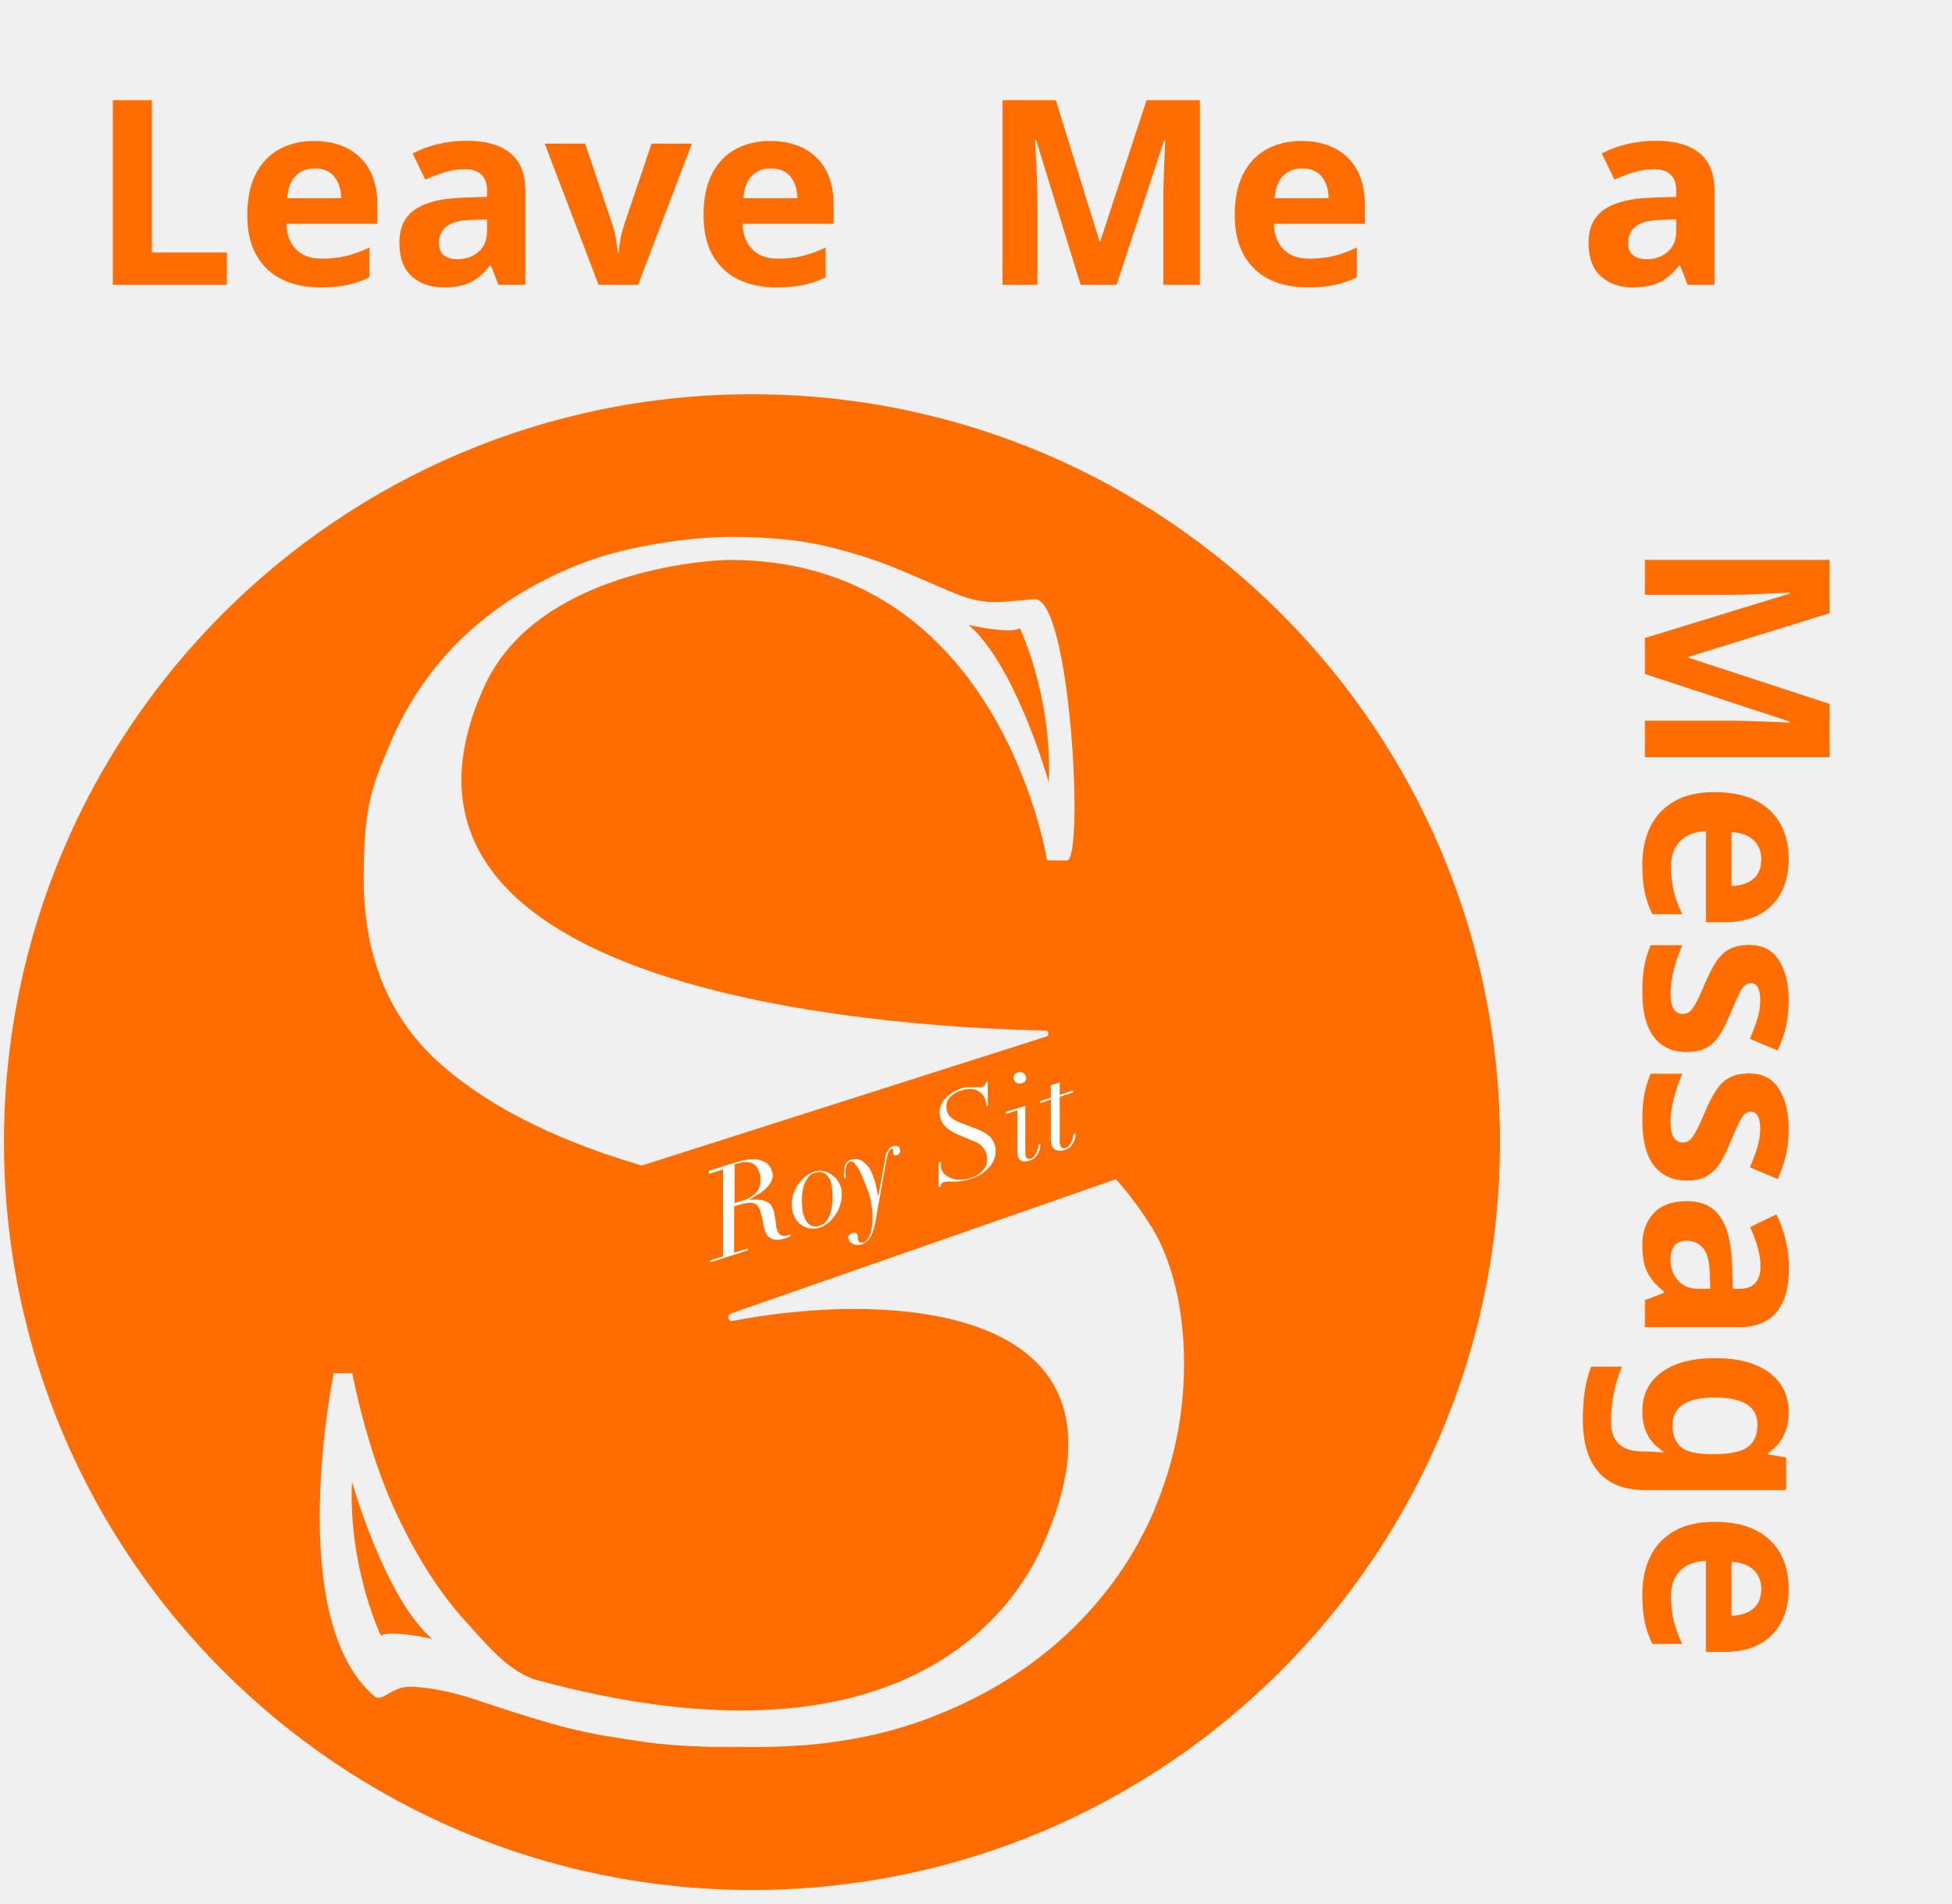
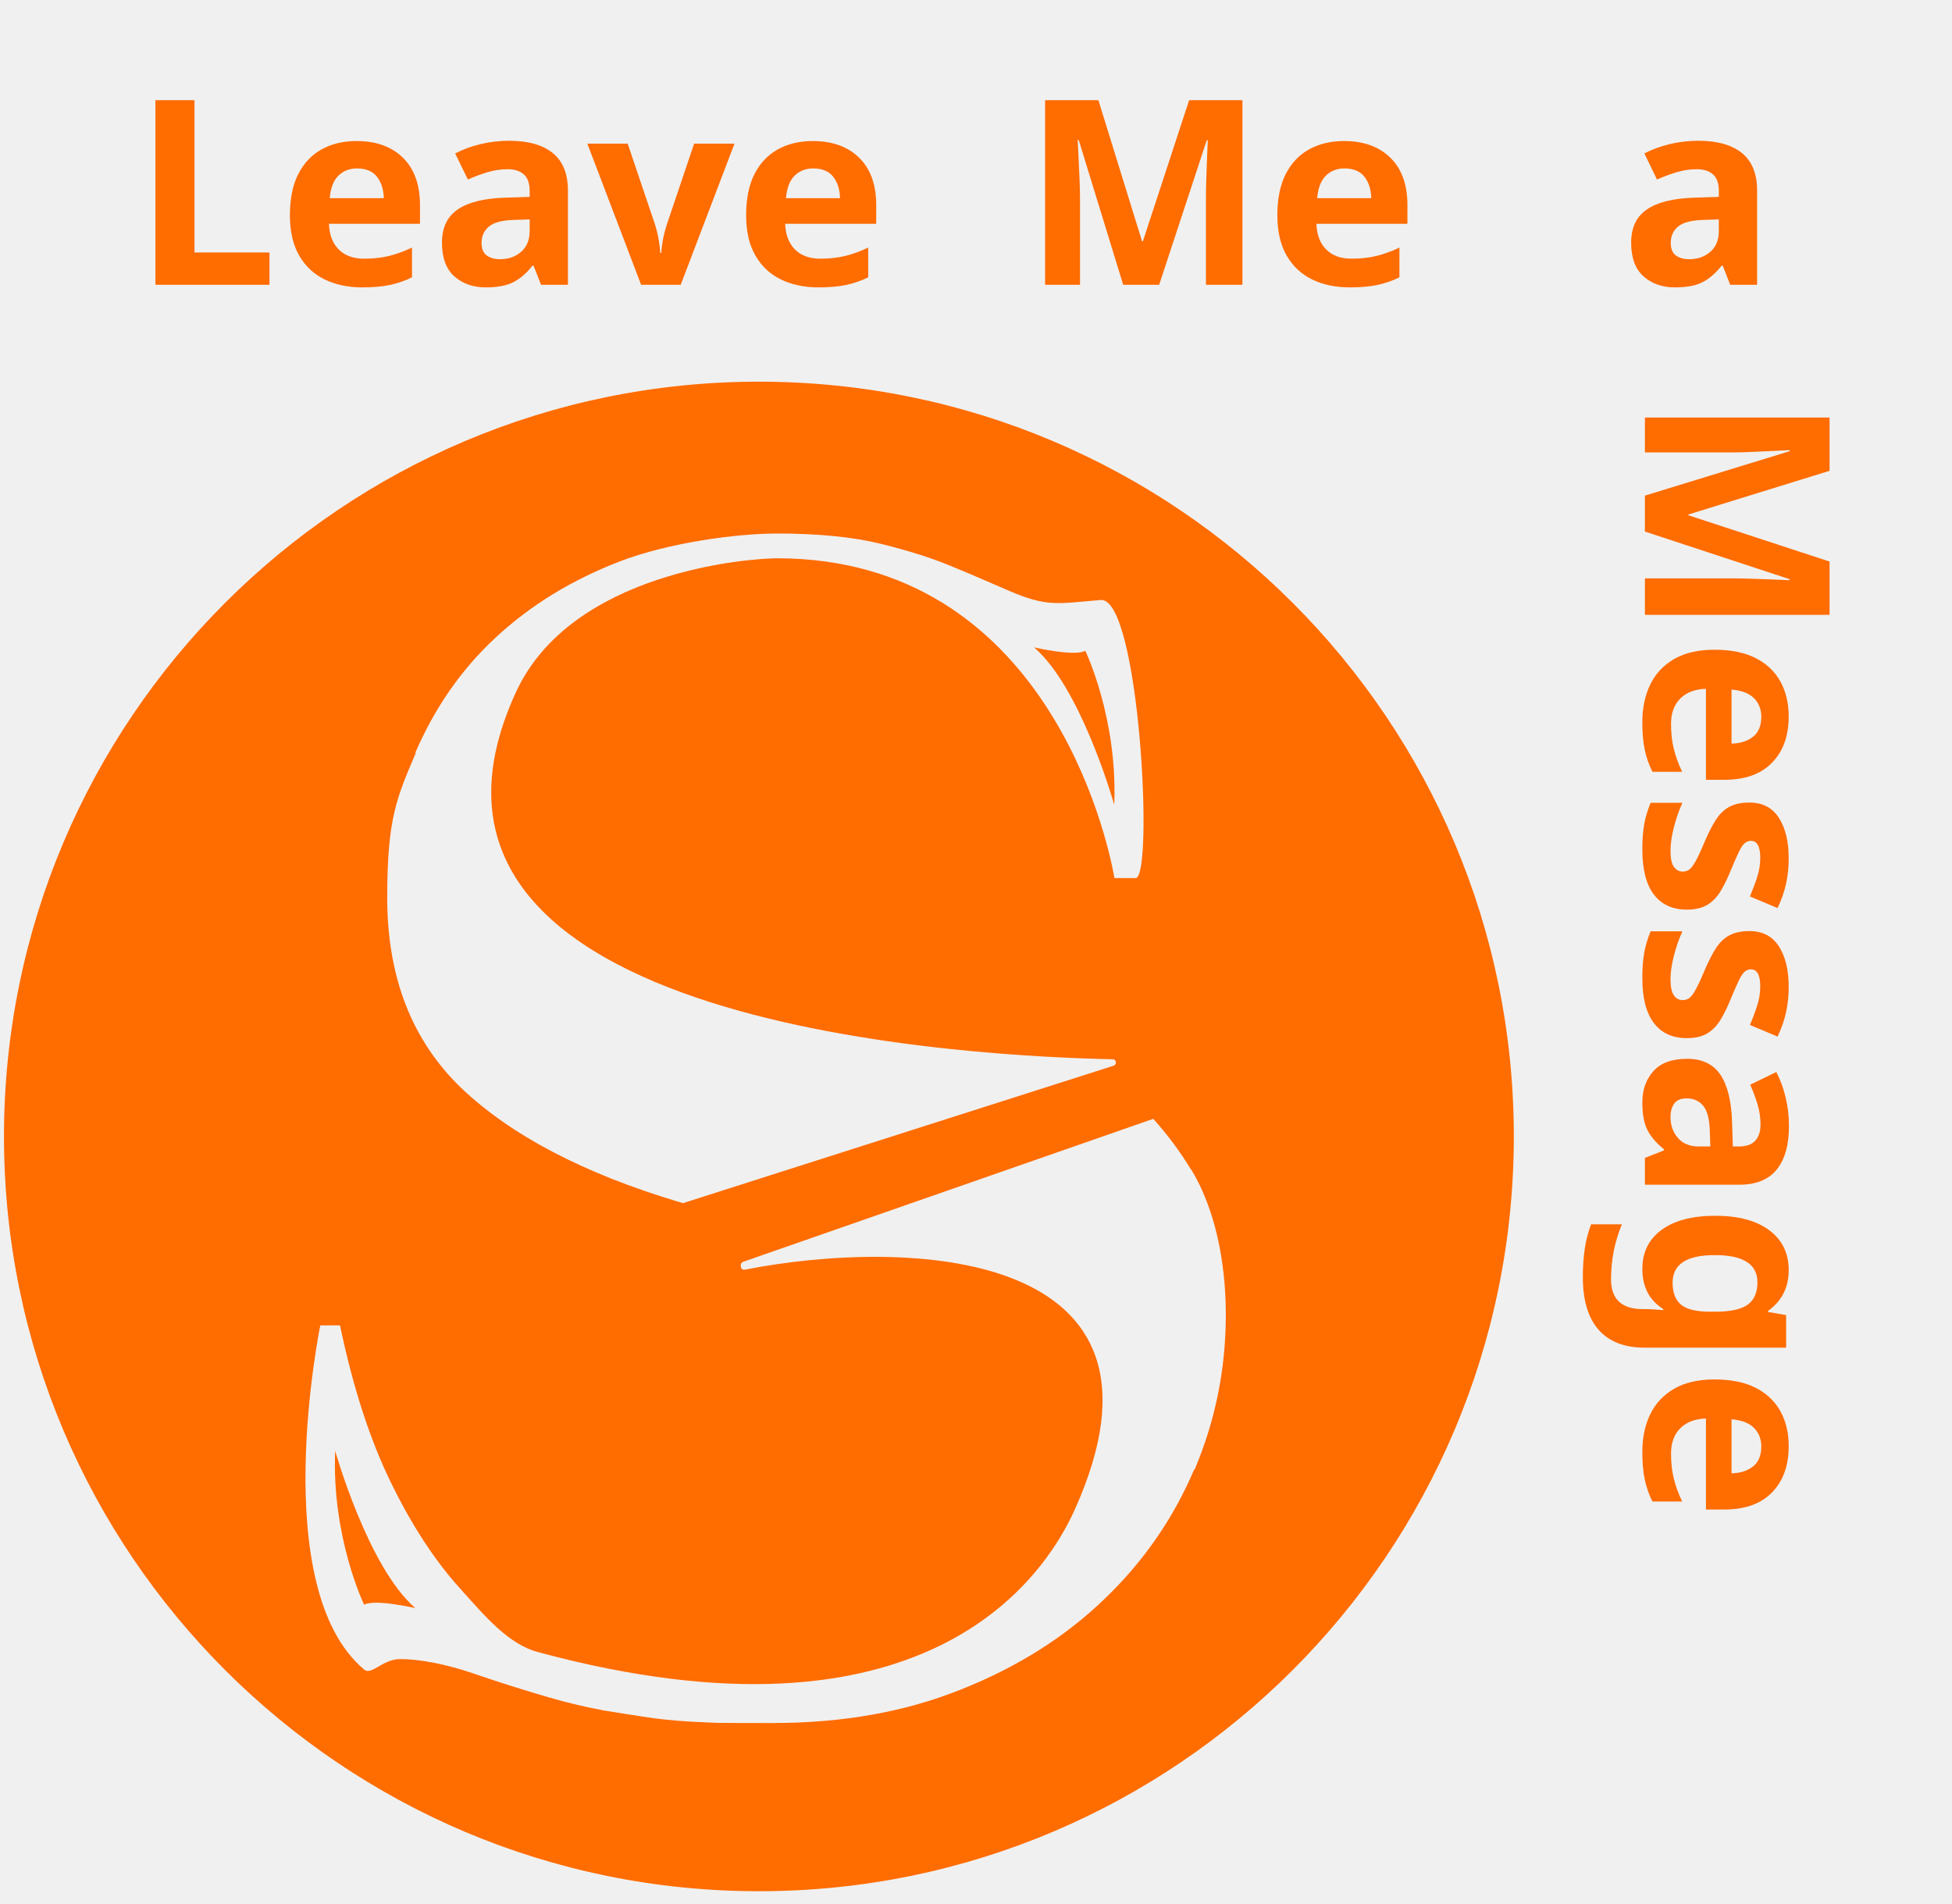
<svg xmlns="http://www.w3.org/2000/svg" id="Layer_1" version="1.1" viewBox="0 0 930.6 907.7">
  <defs>
    <style>
      .st0 {
        fill: none;
      }

      .st1 {
        font-family: Galvji-Bold, Galvji;
        font-size: 123.3px;
        font-weight: 700;
      }

      .st1, .st2 {
        isolation: isolate;
      }

      .st1, .st3 {
        fill: #ff6c00;
      }

      .st4 {
        fill: #fff;
      }
    </style>
  </defs>
-   <path class="st4" d="M493.2,285.5v.2c0,0,0,0,0,0v-.2Z" />
-   <path class="st0" d="M493.2,285.5v.2c0,0,0,0,0,0v-.2Z" />
-   <g>
-     <path class="st3" d="M358.5,188C161.6,188,1.9,347.7,1.9,544.6s159.7,356.6,356.6,356.6,356.6-159.7,356.6-356.6-159.7-356.6-356.6-356.6ZM186.1,354.2c8.6-19.9,20.4-37.1,36-51.6,15.6-14.5,34.1-25.8,55.6-34.1,21.4-8.3,51.9-12.5,70.6-12.5s34.2,1.6,46.7,4.7c12.5,3.1,23.4,6.6,32.4,10.4,9.2,3.8,17.1,7.3,24.4,10.4,17.3,7.5,22,5.8,41.3,4.2v-.2c.1,0,.1.2.1.2,0,0,0,0-.1,0h0c17.3-1.2,23.9,124.3,15.6,124.6h-9.5c-3.2-18.5-30.8-143-150.9-143.3-12.8,0-92.3,5.9-117.2,59.9-70.1,152.2,212.4,163.3,267.3,164.5,1.7,0,2,2.4.3,2.9l-192.8,61.5-1.6-.5c-43.1-12.9-75.6-30.1-97.8-51.2-22-21.2-33.1-49.5-33.1-85.2s4.3-44.8,12.8-64.7ZM550.6,719.4c-9.3,22-22.8,41.4-40.3,58.2s-38.8,30.3-63.9,40.3c-25.1,10.1-53.3,15.1-84.6,15.1s-21.1,0-29.6-.3-16.5-.9-23.9-1.9c-7.4-1.1-14.9-2.3-22.3-3.5-7.5-1.4-15.8-3.3-24.8-5.9-10.6-3.1-22-6.7-34.3-10.9-12.2-4.1-23.9-6.2-31.9-6.2s-13,7.5-16.3,4.7c-43.8-36.8-19.6-154.2-19.6-154.2h8.8c5.8,27.9,13.5,51.5,22.8,70.5,9.3,19.1,19.5,34.8,30.8,47.3,11.2,12.4,21.6,25.1,35.1,28.7,173,46.7,226.5-33.1,240.3-63.9,52.8-117.4-75.3-121.7-147.7-107.5-2.1.6-2.8-2.9-.7-3.6l183.5-64c6.2,6.9,11.9,14.5,17.1,23h0c0-.2-.1-.3-.2-.4l.3.2h-.1c10.3,17.1,15.4,40.6,15.4,64.9s-4.7,47.4-14,69.4Z" />
-     <path class="st4" d="M337.9,559.2v-.9l14.4-4.5c1.4-.3,2.8-.7,4.5-.9,1.6-.2,3.1,0,4.5,0,1.4.3,2.8.9,4,1.6,1.2.9,2.1,2.1,2.6,3.6.5,1.4.7,2.6.3,3.6-.2,1.2-.7,2.3-1.4,3.1-.7,1-1.6,1.9-2.4,2.6-1,.7-1.9,1.6-2.9,2.1s-1.9,1-2.6,1.6c-.9.3-1.4.7-1.7.9h2.6c1,0,2.1,0,3.3.2,1,.2,2.1.7,3.1,1.2s1.7,1.6,2.3,2.9c.3.9.7,1.7.7,2.8.2.9.3,1.7.5,2.6,0,.9.3,1.7.3,2.6s.3,1.7.7,2.6c.3,1,1,1.7,1.7,2.1.9.3,1.7.5,2.6.2.3,0,.7-.2.9-.3.3,0,.5-.3.7-.3l.5.7c-.2,0-.5.3-1,.5s-1,.5-1.7.7c-1,.3-2.1.5-2.9.7-1,0-1.9,0-2.8-.2s-1.6-.7-2.3-1.2c-.7-.7-1.2-1.6-1.6-2.6-.2-.5-.3-1.2-.7-2.3-.2-.9-.3-1.9-.5-2.9s-.3-1.9-.7-2.9c-.2-1-.5-1.7-.7-2.4s-.7-1.2-1-1.7-1-.9-1.7-1.2c-.7-.2-1.7-.3-2.8-.2-1,.2-2.6.3-4.3.9l-2.4.7v22.2c-.2,0,6.6-2.1,6.6-2.1v.9l-18,5.7v-.9l6.1-1.9v-41.5c.2,0-6.6,2.1-6.6,2.1h0v-.2l-.2-.3ZM353.9,572.5c1.6-.5,2.9-1,4-1.7s1.9-1.2,2.4-1.9c.3-.5.9-1,1.2-1.7s.7-1.6.9-2.4.2-1.9.2-2.9-.3-2.3-.9-3.6c-.7-2.1-2.1-3.3-3.6-3.8-1.7-.5-3.6-.5-5.5,0l-2.4.7v18.5l3.8-1.2h0v.2-.2Z" />
-     <path class="st4" d="M377.6,572.5c.2-2.3.9-4.2,1.9-6.1s2.3-3.5,3.8-4.8c1.6-1.4,3.1-2.4,4.8-2.9,1.6-.5,2.9-.7,4.3-.3,1.4.2,2.6.7,3.6,1.4s2.1,1.6,2.8,2.4c.7,1,1.4,1.9,1.7,2.9.9,2.1,1,4.2.7,6.4-.2,2.1-.9,4.2-1.9,6.1-1,1.9-2.3,3.5-3.6,4.8-1.6,1.4-3.1,2.4-4.7,2.9-1.4.5-2.8.7-4.2.5-1.4,0-2.6-.5-3.6-1s-2.1-1.4-2.9-2.3c-.9-1-1.6-2.1-1.9-3.3-.9-2.1-1-4.3-.9-6.6h0v-.2h.1ZM386.6,584.4c1.4.5,2.8.7,4.2,0,1.2-.3,2.3-1,3.1-2.1.9-1,1.4-2.1,1.9-3.5s.7-2.8.9-4.3.2-2.9.2-4.5-.2-2.8-.3-4c-.2-1.2-.3-2.3-.7-2.9-.7-1.7-1.6-2.9-2.8-3.6-1.2-.7-2.8-.9-4.8-.2-1.2.3-2.1,1-2.9,1.9-.7.9-1.4,2.1-1.9,3.3s-.7,2.6-1,4.2c-.2,1.6-.2,2.9-.2,4.3s.2,2.8.3,4.2c.2,1.4.5,2.4.9,3.3.7,1.9,1.7,3.1,2.9,3.6h0l.3.3h-.1Z" />
-     <path class="st4" d="M402.5,559.5v-2.6c.2-.9.5-1.6,1-2.4.5-.7,1.2-1.2,2.3-1.6,1.2-.3,2.4-.3,3.5,0s2.1.9,2.9,1.6,1.6,1.6,2.3,2.6,1,1.9,1.4,2.8c.9,2.4,1.6,4.5,1.9,6.2s.7,3.3.9,4.5h0l3.3-17.8c0-.7.2-1.2.3-1.9,0-.7.3-1.2.7-1.7s.7-1,1-1.6,1-.9,1.7-1c1-.3,1.7-.3,2.3,0s.9.7,1,1.2c.2.7.2,1.4,0,1.9-.3.5-.9,1-1.6,1.2s-1.2,0-1.6-.7v-1.9c-.2-.5-.5-.7-1-.3-.5.2-.9.7-1.2,1.4-.3.7-.7,1.9-1,3.6l-3.8,21.3-1.2,6.9c-.2,1.4-.5,2.8-.9,4-.3,1.4-.7,2.6-1.2,3.6s-1,2.1-1.9,2.8-1.6,1.4-2.6,1.7c-1.6.5-2.8.5-4,0s-1.9-1-2.4-2.3c-.3-.9-.3-1.6.2-2.1s1-.9,1.7-1h1.4c.3,0,.7.3.9.9,0,.3.2.5.2.7v1.2c0,.2,0,.5.2.9,0,.3.5.7.9.9h1.6c1-.3,1.9-1.4,2.8-3.1.7-1.7,1.2-3.6,1.4-6.2s0-5-.3-8-1.2-5.9-2.3-8.7-2.1-5-2.8-6.8-1.6-3.1-2.3-4c-.7-.9-1.2-1.6-1.6-1.7s-.9-.3-1.2-.2c-.7.2-1.2.7-1.6,1.4-.3.7-.5,1.4-.7,2.3s0,1.6,0,2.4,0,1.4.2,1.9h-.9c0-.5,0-1.4-.2-2.3h.3Z" />
-     <path class="st4" d="M448.6,554.3v1.7c0,.5,0,1,.3,1.7.5,1.2,1.2,2.3,2.3,2.9,1,.7,2.1,1.2,3.3,1.6s2.6.3,4,.3,2.8-.3,4-.7c1.7-.5,3.1-1.2,4.3-2.1s2.1-1.9,2.8-2.9,1-2.3,1-3.6,0-2.6-.7-3.8c-.5-1.4-1.2-2.4-2.3-3.3-1-.9-2.3-1.6-3.8-2.1l-5.5-2.3c-2.4-1-4.5-2.1-6.2-3.3s-2.9-2.8-3.6-4.7c-.5-1.6-.7-2.9-.5-4.5s.9-2.9,1.7-4.2,2.1-2.4,3.5-3.5c1.4-1,2.9-1.7,4.7-2.4,1.2-.3,2.3-.7,3.3-.7h5.2c.7,0,1.4,0,2.1-.3.5-.2,1-.5,1.2-.9s.3-.7.3-1.2h.9v11.4h-.7v-1c0-.5-.2-1.2-.5-2.1-.5-1.4-1.2-2.3-1.9-3.1-.9-.7-1.7-1.2-2.8-1.6s-2.1-.3-3.3-.3-2.3.3-3.5.7c-1.4.5-2.6,1-3.6,1.7s-1.9,1.6-2.4,2.4-1,1.9-1,2.8,0,2.1.3,3.1c.5,1.6,1.6,2.8,2.9,3.6,1.4.9,2.8,1.6,4.3,2.1l6.9,2.6c1.9.7,3.5,1.6,5.2,2.8,1.6,1,2.6,2.6,3.3,4.3.5,1.4.7,2.8.5,4.5,0,1.6-.7,3.3-1.6,4.8-.9,1.6-2.3,2.9-4,4.3s-4,2.4-6.8,3.3c-1.4.5-2.8.7-3.8.9s-2.3.2-3.3.2h-2.8c-.9,0-1.7.2-2.4.3-.5,0-.9.5-1.2,1s-.3.9-.3,1.4h-.9v-11.9h.9v-.2h.2v.3Z" />
-     <path class="st4" d="M479.5,531.1v-.9l9.3-2.9v22.5c0,.7,0,1.2.3,1.7,0,.3.3.7.9,1s.9.2,1.4,0c.7-.2,1.2-.5,1.6-1.2.5-.5.9-1.2,1.2-1.9.3-.7.5-1.4.7-2.1,0-.7.2-1.2.2-1.6h.9c0,.3,0,.9-.2,1.6,0,.7-.3,1.4-.7,2.3s-.9,1.6-1.6,2.3-1.7,1.2-2.8,1.6c-1.4.3-2.4.5-3.3.2s-1.7-1-2.1-2.1c-.2-.7-.3-1.4-.3-2.1v-20.1l-5.2,1.7h-.3ZM483.4,512.8c.3-.7.9-1,1.7-1.4s1.6-.2,2.3,0c.7.3,1.2.9,1.6,1.6s.2,1.4,0,2.1c-.3.7-.9,1-1.7,1.4-.9.2-1.6.2-2.3,0-.7-.3-1.2-.9-1.6-1.6-.3-.7-.2-1.4,0-2.1h0Z" />
-     <path class="st4" d="M505.2,516.2v5.9l6.4-2.1v.9l-6.4,2.1v21.3c0,.7,0,1.2.3,1.9.2.5.5.9.9,1.2.3.2,1,.2,1.6,0,.7-.2,1.4-.7,1.7-1.2.5-.5.9-1.2,1.2-1.9s.5-1.4.7-2.1c0-.7.2-1.2.3-1.6h.9c0,.3,0,.9-.2,1.6,0,.7-.3,1.4-.7,2.3-.3.7-.9,1.6-1.6,2.3s-1.7,1.2-2.9,1.6c-1.6.5-2.8.5-3.8,0-1-.3-1.7-1-2.1-2.1-.3-.7-.3-1.6-.5-2.6v-19.4l-5.2,1.7v-.9l5.2-1.7v-5.9l4.2-1.4h0v.2h0Z" />
-     <path class="st3" d="M486.2,299.6c-5,2.9-24.4-1.6-24.4-1.6,21.7,18.7,36.9,70.5,38.2,75,1.7-41.3-13.8-73.4-13.8-73.4Z" />
-     <path class="st4" d="M500.1,373.3s0-.1,0-.3c0,.1,0,.2,0,.3h.1Z" />
-     <path class="st0" d="M206.4,504.1c22.2,21.1,54.7,38.3,97.8,51.2l1.6.5,192.8-61.5c1.7-.5,1.4-2.9-.3-2.9-54.9-1.2-337.4-12.3-267.3-164.5,24.9-54,104.4-59.9,117.2-59.9,120.1.3,147.7,124.8,150.9,143.3h9.5c8.3-.3,1.7-125.8-15.6-124.5h0c-19.3,1.5-24,3.2-41.3-4.3-7.3-3.1-15.2-6.6-24.4-10.4-9-3.8-19.9-7.3-32.4-10.4-12.5-3.1-28-4.7-46.7-4.7s-49.2,4.2-70.6,12.5c-21.5,8.3-40,19.6-55.6,34.1-15.6,14.5-27.4,31.7-36,51.6-8.5,19.9-12.8,41.4-12.8,64.7,0,35.7,11.1,64,33.1,85.2Z" />
-     <path class="st3" d="M167.8,706.2c-1.8,41.5,13.8,73.7,13.8,73.7h0c5-2.9,24.4,1.6,24.4,1.6-22.7-19.6-38.3-75.3-38.3-75.3Z" />
-     <path class="st4" d="M549,584.9c0,.1.1.2.2.3h.1c0-.1-.3-.3-.3-.3Z" />
-   </g>
+   <path class="st4" d="M493.2,285.5v.2h0v-.2Z" />
+   <path class="st0" d="M493.2,285.5v.2h0v-.2Z" />
+   <path class="st3" d="M361.8,182C163.1,182,1.9,343.2,1.9,541.9s161.2,359.9,359.9,359.9,359.9-161.2,359.9-359.9-161.2-359.9-359.9-359.9h0ZM198,358.9c9.2-21.2,21.7-39.5,38.3-54.9s36.3-27.5,59.2-36.3c22.8-8.8,55.2-13.3,75.1-13.3s36.4,1.7,49.7,5,24.9,7,34.5,11.1c9.8,4,18.2,7.8,26,11.1,18.4,8,23.4,6.2,44,4.5v-.2c.1,0,.1.2.1.2h-.1c18.4-1.3,25.4,132.3,16.6,132.6h-10.1c-3.4-19.7-32.8-152.2-160.6-152.5-13.6,0-98.2,6.3-124.7,63.8-74.6,162,226.1,173.8,284.5,175.1,1.8,0,2.1,2.6.3,3.1l-205.2,65.5-1.7-.5c-45.9-13.7-80.5-32-104.1-54.5-23.4-22.6-35.2-52.7-35.2-90.7s4.6-47.7,13.6-68.9h-.1ZM569.3,700.7c-9.9,23.4-24.3,44.1-42.9,61.9-18.6,17.9-41.3,32.3-68,42.9-26.7,10.8-56.7,16.1-90,16.1s-22.5,0-31.5-.3-17.6-1-25.4-2c-7.9-1.2-15.9-2.4-23.7-3.7-8-1.5-16.8-3.5-26.4-6.3-11.3-3.3-23.4-7.1-36.5-11.6-13-4.4-25.4-6.6-34-6.6s-13.8,8-17.3,5c-46.6-39.2-20.9-164.1-20.9-164.1h9.4c6.2,29.7,14.4,54.8,24.3,75,9.9,20.3,20.8,37,32.8,50.3,11.9,13.2,23,26.7,37.4,30.5,184.1,49.7,241.1-35.2,255.8-68,56.2-125-80.1-129.5-157.2-114.4-2.2.6-3-3.1-.7-3.8l195.3-68.1c6.6,7.3,12.7,15.4,18.2,24.5h0c0-.2-.1-.3-.2-.4l.3.2h-.1c11,18.2,16.4,43.2,16.4,69.1s-5,50.5-14.9,73.9h.1Z" />
+   <path class="st3" d="M517.4,310.3c-5,2.9-24.4-1.6-24.4-1.6,21.7,18.7,36.9,70.5,38.2,75,1.7-41.3-13.8-73.4-13.8-73.4h0Z" />
+   <path class="st4" d="M500.1,373.3v-.3.3h.1-.1Z" />
+   <path class="st0" d="M206.4,504.1c22.2,21.1,54.7,38.3,97.8,51.2l1.6.5,192.8-61.5c1.7-.5,1.4-2.9-.3-2.9-54.9-1.2-337.4-12.3-267.3-164.5,24.9-54,104.4-59.9,117.2-59.9,120.1.3,147.7,124.8,150.9,143.3h9.5c8.3-.3,1.7-125.8-15.6-124.5h0c-19.3,1.5-24,3.2-41.3-4.3-7.3-3.1-15.2-6.6-24.4-10.4-9-3.8-19.9-7.3-32.4-10.4s-28-4.7-46.7-4.7-49.2,4.2-70.6,12.5c-21.5,8.3-40,19.6-55.6,34.1s-27.4,31.7-36,51.6c-8.5,19.9-12.8,41.4-12.8,64.7,0,35.7,11.1,64,33.1,85.2h0Z" />
+   <path class="st3" d="M159.8,691.5c-1.8,41.5,13.8,73.7,13.8,73.7h0c5-2.9,24.4,1.6,24.4,1.6-22.7-19.6-38.3-75.3-38.3-75.3h.1Z" />
+   <path class="st4" d="M549,584.9c0,0,0,.2.2.3h0c0,0-.3-.3-.3-.3Z" />
  <g id="Layer_11">
    <circle class="st3" cx="-1223.8" cy="476.4" r="356.6" />
-     <path class="st4" d="M-1244.4,491v-.9l14.4-4.5c1.4-.3,2.8-.7,4.5-.9,1.6-.2,3.1,0,4.5,0,1.4.3,2.8.9,4,1.6,1.2.9,2.1,2.1,2.6,3.6.5,1.4.7,2.6.3,3.6-.2,1.2-.7,2.3-1.4,3.1-.7,1-1.6,1.9-2.4,2.6-1,.7-1.9,1.6-2.9,2.1s-1.9,1-2.6,1.6c-.9.3-1.4.7-1.7.9h2.6c1,0,2.1,0,3.3.2,1,.2,2.1.7,3.1,1.2s1.7,1.6,2.3,2.9c.3.9.7,1.7.7,2.8.2.9.3,1.7.5,2.6,0,.9.3,1.7.3,2.6s.3,1.7.7,2.6c.3,1,1,1.7,1.7,2.1.9.3,1.7.5,2.6.2.3,0,.7-.2.9-.3.3,0,.5-.3.7-.3l.5.7c-.2,0-.5.3-1,.5s-1,.5-1.7.7c-1,.3-2.1.5-2.9.7-1,0-1.9,0-2.8-.2s-1.6-.7-2.3-1.2c-.7-.7-1.2-1.6-1.6-2.6-.2-.5-.3-1.2-.7-2.3-.2-.9-.3-1.9-.5-2.9s-.3-1.9-.7-2.9c-.2-1-.5-1.7-.7-2.4s-.7-1.2-1-1.7-1-.9-1.7-1.2c-.7-.2-1.7-.3-2.8-.2-1,.2-2.6.3-4.3.9l-2.4.7v22.2c-.2,0,6.6-2.1,6.6-2.1v.9l-18,5.7v-.9l6.1-1.9v-41.5c.2,0-6.6,2.1-6.6,2.1h0v-.2l-.2-.3ZM-1228.4,504.3c1.6-.5,2.9-1,4-1.7s1.9-1.2,2.4-1.9c.3-.5.9-1,1.2-1.7s.7-1.6.9-2.4.2-1.9.2-2.9-.3-2.3-.9-3.6c-.7-2.1-2.1-3.3-3.6-3.8-1.7-.5-3.6-.5-5.5,0l-2.4.7v18.5l3.8-1.2h0v.2-.2Z" />
-     <path class="st4" d="M-1204.7,504.3c.2-2.3.9-4.2,1.9-6.1s2.3-3.5,3.8-4.8c1.6-1.4,3.1-2.4,4.8-2.9,1.6-.5,2.9-.7,4.3-.3,1.4.2,2.6.7,3.6,1.4s2.1,1.6,2.8,2.4c.7,1,1.4,1.9,1.7,2.9.9,2.1,1,4.2.7,6.4-.2,2.1-.9,4.2-1.9,6.1-1,1.9-2.3,3.5-3.6,4.8-1.6,1.4-3.1,2.4-4.7,2.9-1.4.5-2.8.7-4.2.5-1.4,0-2.6-.5-3.6-1s-2.1-1.4-2.9-2.3c-.9-1-1.6-2.1-1.9-3.3-.9-2.1-1-4.3-.9-6.6h0v-.2h.1ZM-1195.7,516.2c1.4.5,2.8.7,4.2,0,1.2-.3,2.3-1,3.1-2.1.9-1,1.4-2.1,1.9-3.5s.7-2.8.9-4.3.2-2.9.2-4.5-.2-2.8-.3-4c-.2-1.2-.3-2.3-.7-2.9-.7-1.7-1.6-2.9-2.8-3.6-1.2-.7-2.8-.9-4.8-.2-1.2.3-2.1,1-2.9,1.9-.7.9-1.4,2.1-1.9,3.3s-.7,2.6-1,4.2c-.2,1.6-.2,2.9-.2,4.3s.2,2.8.3,4.2c.2,1.4.5,2.4.9,3.3.7,1.9,1.7,3.1,2.9,3.6h0l.3.3h-.1Z" />
-     <path class="st4" d="M-1179.8,491.3v-2.6c.2-.9.5-1.6,1-2.4.5-.7,1.2-1.2,2.3-1.6,1.2-.3,2.4-.3,3.5,0s2.1.9,2.9,1.6,1.6,1.6,2.3,2.6,1,1.9,1.4,2.8c.9,2.4,1.6,4.5,1.9,6.2s.7,3.3.9,4.5h0l3.3-17.8c0-.7.2-1.2.3-1.9,0-.7.3-1.2.7-1.7s.7-1,1-1.6,1-.9,1.7-1c1-.3,1.7-.3,2.3,0s.9.7,1,1.2c.2.7.2,1.4,0,1.9-.3.5-.9,1-1.6,1.2s-1.2,0-1.6-.7v-1.9c-.2-.5-.5-.7-1-.3-.5.2-.9.7-1.2,1.4-.3.7-.7,1.9-1,3.6l-3.8,21.3-1.2,6.9c-.2,1.4-.5,2.8-.9,4-.3,1.4-.7,2.6-1.2,3.6s-1,2.1-1.9,2.8-1.6,1.4-2.6,1.7c-1.6.5-2.8.5-4,0s-1.9-1-2.4-2.3c-.3-.9-.3-1.6.2-2.1s1-.9,1.7-1h1.4c.3,0,.7.3.9.9,0,.3.2.5.2.7v1.2c0,.2,0,.5.2.9,0,.3.5.7.9.9h1.6c1-.3,1.9-1.4,2.8-3.1.7-1.7,1.2-3.6,1.4-6.2s0-5-.3-8-1.2-5.9-2.3-8.7-2.1-5-2.8-6.8-1.6-3.1-2.3-4c-.7-.9-1.2-1.6-1.6-1.7s-.9-.3-1.2-.2c-.7.2-1.2.7-1.6,1.4-.3.7-.5,1.4-.7,2.3s0,1.6,0,2.4,0,1.4.2,1.9h-.9c0-.5,0-1.4-.2-2.3h.3Z" />
-     <path class="st4" d="M-1133.7,486.1v1.7c0,.5,0,1,.3,1.7.5,1.2,1.2,2.3,2.3,2.9,1,.7,2.1,1.2,3.3,1.6s2.6.3,4,.3,2.8-.3,4-.7c1.7-.5,3.1-1.2,4.3-2.1s2.1-1.9,2.8-2.9,1-2.3,1-3.6,0-2.6-.7-3.8c-.5-1.4-1.2-2.4-2.3-3.3-1-.9-2.3-1.6-3.8-2.1l-5.5-2.3c-2.4-1-4.5-2.1-6.2-3.3s-2.9-2.8-3.6-4.7c-.5-1.6-.7-2.9-.5-4.5s.9-2.9,1.7-4.2,2.1-2.4,3.5-3.5c1.4-1,2.9-1.7,4.7-2.4,1.2-.3,2.3-.7,3.3-.7h5.2c.7,0,1.4,0,2.1-.3.5-.2,1-.5,1.2-.9s.3-.7.3-1.2h.9v11.4h-.7v-1c0-.5-.2-1.2-.5-2.1-.5-1.4-1.2-2.3-1.9-3.1-.9-.7-1.7-1.2-2.8-1.6s-2.1-.3-3.3-.3-2.3.3-3.5.7c-1.4.5-2.6,1-3.6,1.7s-1.9,1.6-2.4,2.4-1,1.9-1,2.8,0,2.1.3,3.1c.5,1.6,1.6,2.8,2.9,3.6,1.4.9,2.8,1.6,4.3,2.1l6.9,2.6c1.9.7,3.5,1.6,5.2,2.8,1.6,1,2.6,2.6,3.3,4.3.5,1.4.7,2.8.5,4.5,0,1.6-.7,3.3-1.6,4.8-.9,1.6-2.3,2.9-4,4.3s-4,2.4-6.8,3.3c-1.4.5-2.8.7-3.8.9s-2.3.2-3.3.2h-2.8c-.9,0-1.7.2-2.4.3-.5,0-.9.5-1.2,1s-.3.9-.3,1.4h-.9v-11.9h.9v-.2h.2v.3Z" />
+     <path class="st4" d="M-1244.4,491v-.9l14.4-4.5c1.4-.3,2.8-.7,4.5-.9,1.6-.2,3.1,0,4.5,0,1.4.3,2.8.9,4,1.6,1.2.9,2.1,2.1,2.6,3.6.5,1.4.7,2.6.3,3.6-.2,1.2-.7,2.3-1.4,3.1-.7,1-1.6,1.9-2.4,2.6-1,.7-1.9,1.6-2.9,2.1s-1.9,1-2.6,1.6c-.9.3-1.4.7-1.7.9h2.6c1,0,2.1,0,3.3.2,1,.2,2.1.7,3.1,1.2s1.7,1.6,2.3,2.9c.3.9.7,1.7.7,2.8.2.9.3,1.7.5,2.6,0,.9.3,1.7.3,2.6s.3,1.7.7,2.6c.3,1,1,1.7,1.7,2.1.9.3,1.7.5,2.6.2.3,0,.7-.2.9-.3.3,0,.5-.3.7-.3l.5.7c-.2,0-.5.3-1,.5s-1,.5-1.7.7c-1,.3-2.1.5-2.9.7-1,0-1.9,0-2.8-.2s-1.6-.7-2.3-1.2c-.7-.7-1.2-1.6-1.6-2.6-.2-.5-.3-1.2-.7-2.3-.2-.9-.3-1.9-.5-2.9s-.3-1.9-.7-2.9c-.2-1-.5-1.7-.7-2.4s-.7-1.2-1-1.7-1-.9-1.7-1.2c-.7-.2-1.7-.3-2.8-.2-1,.2-2.6.3-4.3.9l-2.4.7v22.2c-.2,0,6.6-2.1,6.6-2.1v.9l-18,5.7v-.9l6.1-1.9v-41.5c.2,0-6.6,2.1-6.6,2.1h0v-.2l-.2-.3h0ZM-1228.4,504.3c1.6-.5,2.9-1,4-1.7s1.9-1.2,2.4-1.9c.3-.5.9-1,1.2-1.7s.7-1.6.9-2.4.2-1.9.2-2.9-.3-2.3-.9-3.6c-.7-2.1-2.1-3.3-3.6-3.8-1.7-.5-3.6-.5-5.5,0l-2.4.7v18.5l3.8-1.2h0v.2-.2h0Z" />
+     <path class="st4" d="M-1204.7,504.3c.2-2.3.9-4.2,1.9-6.1s2.3-3.5,3.8-4.8c1.6-1.4,3.1-2.4,4.8-2.9,1.6-.5,2.9-.7,4.3-.3,1.4.2,2.6.7,3.6,1.4s2.1,1.6,2.8,2.4c.7,1,1.4,1.9,1.7,2.9.9,2.1,1,4.2.7,6.4-.2,2.1-.9,4.2-1.9,6.1s-2.3,3.5-3.6,4.8c-1.6,1.4-3.1,2.4-4.7,2.9-1.4.5-2.8.7-4.2.5-1.4,0-2.6-.5-3.6-1s-2.1-1.4-2.9-2.3c-.9-1-1.6-2.1-1.9-3.3-.9-2.1-1-4.3-.9-6.6h0v-.2h0,0ZM-1195.7,516.2c1.4.5,2.8.7,4.2,0,1.2-.3,2.3-1,3.1-2.1.9-1,1.4-2.1,1.9-3.5s.7-2.8.9-4.3.2-2.9.2-4.5-.2-2.8-.3-4c-.2-1.2-.3-2.3-.7-2.9-.7-1.7-1.6-2.9-2.8-3.6-1.2-.7-2.8-.9-4.8-.2-1.2.3-2.1,1-2.9,1.9-.7.9-1.4,2.1-1.9,3.3s-.7,2.6-1,4.2c-.2,1.6-.2,2.9-.2,4.3s.2,2.8.3,4.2c.2,1.4.5,2.4.9,3.3.7,1.9,1.7,3.1,2.9,3.6h0l.3.3h0Z" />
+     <path class="st4" d="M-1179.8,491.3v-2.6c.2-.9.5-1.6,1-2.4.5-.7,1.2-1.2,2.3-1.6,1.2-.3,2.4-.3,3.5,0s2.1.9,2.9,1.6,1.6,1.6,2.3,2.6,1,1.9,1.4,2.8c.9,2.4,1.6,4.5,1.9,6.2s.7,3.3.9,4.5h0l3.3-17.8c0-.7.2-1.2.3-1.9,0-.7.3-1.2.7-1.7s.7-1,1-1.6,1-.9,1.7-1c1-.3,1.7-.3,2.3,0s.9.7,1,1.2c.2.7.2,1.4,0,1.9-.3.5-.9,1-1.6,1.2s-1.2,0-1.6-.7v-1.9c-.2-.5-.5-.7-1-.3-.5.2-.9.7-1.2,1.4-.3.7-.7,1.9-1,3.6l-3.8,21.3-1.2,6.9c-.2,1.4-.5,2.8-.9,4-.3,1.4-.7,2.6-1.2,3.6s-1,2.1-1.9,2.8-1.6,1.4-2.6,1.7c-1.6.5-2.8.5-4,0s-1.9-1-2.4-2.3c-.3-.9-.3-1.6.2-2.1s1-.9,1.7-1h1.4c.3,0,.7.3.9.9,0,.3.2.5.2.7v1.2c0,.2,0,.5.2.9,0,.3.5.7.9.9h1.6c1-.3,1.9-1.4,2.8-3.1.7-1.7,1.2-3.6,1.4-6.2s0-5-.3-8-1.2-5.9-2.3-8.7-2.1-5-2.8-6.8-1.6-3.1-2.3-4c-.7-.9-1.2-1.6-1.6-1.7s-.9-.3-1.2-.2c-.7.2-1.2.7-1.6,1.4-.3.7-.5,1.4-.7,2.3s0,1.6,0,2.4,0,1.4.2,1.9h-.9c0-.5,0-1.4-.2-2.3h.3,0Z" />
+     <path class="st4" d="M-1133.7,486.1v1.7c0,.5,0,1,.3,1.7.5,1.2,1.2,2.3,2.3,2.9,1,.7,2.1,1.2,3.3,1.6s2.6.3,4,.3,2.8-.3,4-.7c1.7-.5,3.1-1.2,4.3-2.1s2.1-1.9,2.8-2.9,1-2.3,1-3.6,0-2.6-.7-3.8c-.5-1.4-1.2-2.4-2.3-3.3-1-.9-2.3-1.6-3.8-2.1l-5.5-2.3c-2.4-1-4.5-2.1-6.2-3.3s-2.9-2.8-3.6-4.7c-.5-1.6-.7-2.9-.5-4.5s.9-2.9,1.7-4.2,2.1-2.4,3.5-3.5c1.4-1,2.9-1.7,4.7-2.4,1.2-.3,2.3-.7,3.3-.7h5.2c.7,0,1.4,0,2.1-.3.5-.2,1-.5,1.2-.9s.3-.7.3-1.2h.9v11.4h-.7v-1c0-.5-.2-1.2-.5-2.1-.5-1.4-1.2-2.3-1.9-3.1-.9-.7-1.7-1.2-2.8-1.6s-2.1-.3-3.3-.3-2.3.3-3.5.7c-1.4.5-2.6,1-3.6,1.7s-1.9,1.6-2.4,2.4-1,1.9-1,2.8,0,2.1.3,3.1c.5,1.6,1.6,2.8,2.9,3.6,1.4.9,2.8,1.6,4.3,2.1l6.9,2.6c1.9.7,3.5,1.6,5.2,2.8,1.6,1,2.6,2.6,3.3,4.3.5,1.4.7,2.8.5,4.5,0,1.6-.7,3.3-1.6,4.8-.9,1.6-2.3,2.9-4,4.3s-4,2.4-6.8,3.3c-1.4.5-2.8.7-3.8.9s-2.3.2-3.3.2h-2.8c-.9,0-1.7.2-2.4.3-.5,0-.9.5-1.2,1s-.3.9-.3,1.4h-.9v-11.9h.9v-.2h.2v.3h0Z" />
    <path class="st4" d="M-1102.8,462.9v-.9l9.3-2.9v22.5c0,.7,0,1.2.3,1.7,0,.3.3.7.9,1s.9.2,1.4,0c.7-.2,1.2-.5,1.6-1.2.5-.5.9-1.2,1.2-1.9.3-.7.5-1.4.7-2.1,0-.7.2-1.2.2-1.6h.9c0,.3,0,.9-.2,1.6,0,.7-.3,1.4-.7,2.3s-.9,1.6-1.6,2.3-1.7,1.2-2.8,1.6c-1.4.3-2.4.5-3.3.2s-1.7-1-2.1-2.1c-.2-.7-.3-1.4-.3-2.1v-20.1l-5.2,1.7h-.3ZM-1098.9,444.6c.3-.7.9-1,1.7-1.4s1.6-.2,2.3,0c.7.3,1.2.9,1.6,1.6s.2,1.4,0,2.1c-.3.7-.9,1-1.7,1.4-.9.2-1.6.2-2.3,0-.7-.3-1.2-.9-1.6-1.6-.3-.7-.2-1.4,0-2.1h0Z" />
    <path class="st4" d="M-1077.1,448v5.9l6.4-2.1v.9l-6.4,2.1v21.3c0,.7,0,1.2.3,1.9.2.5.5.9.9,1.2.3.2,1,.2,1.6,0,.7-.2,1.4-.7,1.7-1.2.5-.5.9-1.2,1.2-1.9s.5-1.4.7-2.1c0-.7.2-1.2.3-1.6h.9c0,.3,0,.9-.2,1.6,0,.7-.3,1.4-.7,2.3-.3.7-.9,1.6-1.6,2.3s-1.7,1.2-2.9,1.6c-1.6.5-2.8.5-3.8,0-1-.3-1.7-1-2.1-2.1-.3-.7-.3-1.6-.5-2.6v-19.4l-5.2,1.7v-.9l5.2-1.7v-5.9l4.2-1.4h0v.2h0Z" />
-     <path class="st4" d="M-1089.1,217.5c-19.4,1.6-24.1,3.3-41.4-4.2-7.3-3.1-15.2-6.6-24.4-10.4-9-3.8-19.9-7.3-32.4-10.4s-28-4.7-46.7-4.7-49.2,4.2-70.6,12.5c-21.5,8.3-40,19.6-55.6,34.1s-27.4,31.7-36,51.6c-8.5,19.9-12.8,41.4-12.8,64.7,0,35.7,11.1,64,33.1,85.2,22.2,21.1,54.7,38.3,97.8,51.2l1.6.5,192.8-61.5c1.7-.5,1.4-2.9-.3-2.9-54.9-1.2-337.4-12.3-267.3-164.5,24.9-54,104.4-59.9,117.2-59.9,120.1.3,147.7,124.8,150.9,143.3h9.5c8.3-.3,1.7-125.8-15.6-124.5h0l.2-.3v.2ZM-1082.2,305.1s-15.6-55.7-38.3-75.3c0,0,19.4,4.5,24.4,1.6,0,0,15.6,32.2,13.8,73.7h.1Z" />
-     <path class="st4" d="M-1033.2,517.1c-5.2-8.5-10.9-16.1-17.1-23l-183.5,64c-2.1.7-1.4,4.2.7,3.6,72.4-14.2,200.5-9.9,147.7,107.5-13.8,30.8-67.3,110.6-240.3,63.9-13.5-3.6-23.9-16.3-35.1-28.7-11.3-12.5-21.5-28.2-30.8-47.3-9.3-19-17-42.6-22.8-70.5h-8.8s-24.2,117.4,19.6,154.2c3.3,2.8,8.3-4.7,16.3-4.7s19.7,2.1,31.9,6.2c12.3,4.2,23.7,7.8,34.3,10.9,9,2.6,17.3,4.5,24.8,5.9,7.4,1.2,14.9,2.4,22.3,3.5,7.4,1,15.4,1.7,23.9,1.9s18.3.3,29.6.3c31.3,0,59.5-5,84.6-15.1,25.1-10,46.4-23.5,63.9-40.3s31-36.2,40.3-58.2,14-45,14-69.4-5.2-48.1-15.6-65.1h0l.3.2-.2.2ZM-1400.7,711.7s-15.6-32.2-13.8-73.7c0,0,15.6,55.7,38.3,75.3,0,0-19.4-4.5-24.4-1.6h-.1Z" />
+     <path class="st4" d="M-1089.1,217.5c-19.4,1.6-24.1,3.3-41.4-4.2-7.3-3.1-15.2-6.6-24.4-10.4-9-3.8-19.9-7.3-32.4-10.4s-28-4.7-46.7-4.7-49.2,4.2-70.6,12.5c-21.5,8.3-40,19.6-55.6,34.1s-27.4,31.7-36,51.6c-8.5,19.9-12.8,41.4-12.8,64.7,0,35.7,11.1,64,33.1,85.2,22.2,21.1,54.7,38.3,97.8,51.2l1.6.5,192.8-61.5c1.7-.5,1.4-2.9-.3-2.9-54.9-1.2-337.4-12.3-267.3-164.5,24.9-54,104.4-59.9,117.2-59.9,120.1.3,147.7,124.8,150.9,143.3h9.5c8.3-.3,1.7-125.8-15.6-124.5h0l.2-.3v.2h0ZM-1082.2,305.1s-15.6-55.7-38.3-75.3c0,0,19.4,4.5,24.4,1.6,0,0,15.6,32.2,13.8,73.7h0Z" />
+     <path class="st4" d="M-1033.2,517.1c-5.2-8.5-10.9-16.1-17.1-23l-183.5,64c-2.1.7-1.4,4.2.7,3.6,72.4-14.2,200.5-9.9,147.7,107.5-13.8,30.8-67.3,110.6-240.3,63.9-13.5-3.6-23.9-16.3-35.1-28.7-11.3-12.5-21.5-28.2-30.8-47.3-9.3-19-17-42.6-22.8-70.5h-8.8s-24.2,117.4,19.6,154.2c3.3,2.8,8.3-4.7,16.3-4.7s19.7,2.1,31.9,6.2c12.3,4.2,23.7,7.8,34.3,10.9,9,2.6,17.3,4.5,24.8,5.9,7.4,1.2,14.9,2.4,22.3,3.5,7.4,1,15.4,1.7,23.9,1.9s18.3.3,29.6.3c31.3,0,59.5-5,84.6-15.1,25.1-10,46.4-23.5,63.9-40.3s31-36.2,40.3-58.2,14-45,14-69.4-5.2-48.1-15.6-65.1h0l.3.2-.2.2h0ZM-1400.7,711.7s-15.6-32.2-13.8-73.7c0,0,15.6,55.7,38.3,75.3,0,0-19.4-4.5-24.4-1.6h0Z" />
  </g>
  <g class="st2">
-     <text class="st1" transform="translate(784.2 255.9) rotate(90)">
-       <tspan x="0" y="0">Message</tspan>
-     </text>
+     <g class="st2">
+       <text class="st1" transform="translate(784.2 188) rotate(90)">
+         <tspan x="0" y="0">Message</tspan>
+       </text>
+     </g>
  </g>
  <g class="st2">
-     <text class="st1" transform="translate(42.7 135.8)">
-       <tspan x="0" y="0" xml:space="preserve">Leave  Me   a</tspan>
-     </text>
+     <g class="st2">
+       <text class="st1" transform="translate(63 135.8)">
+         <tspan x="0" y="0" xml:space="preserve">Leave  Me   a</tspan>
+       </text>
+     </g>
  </g>
</svg>
